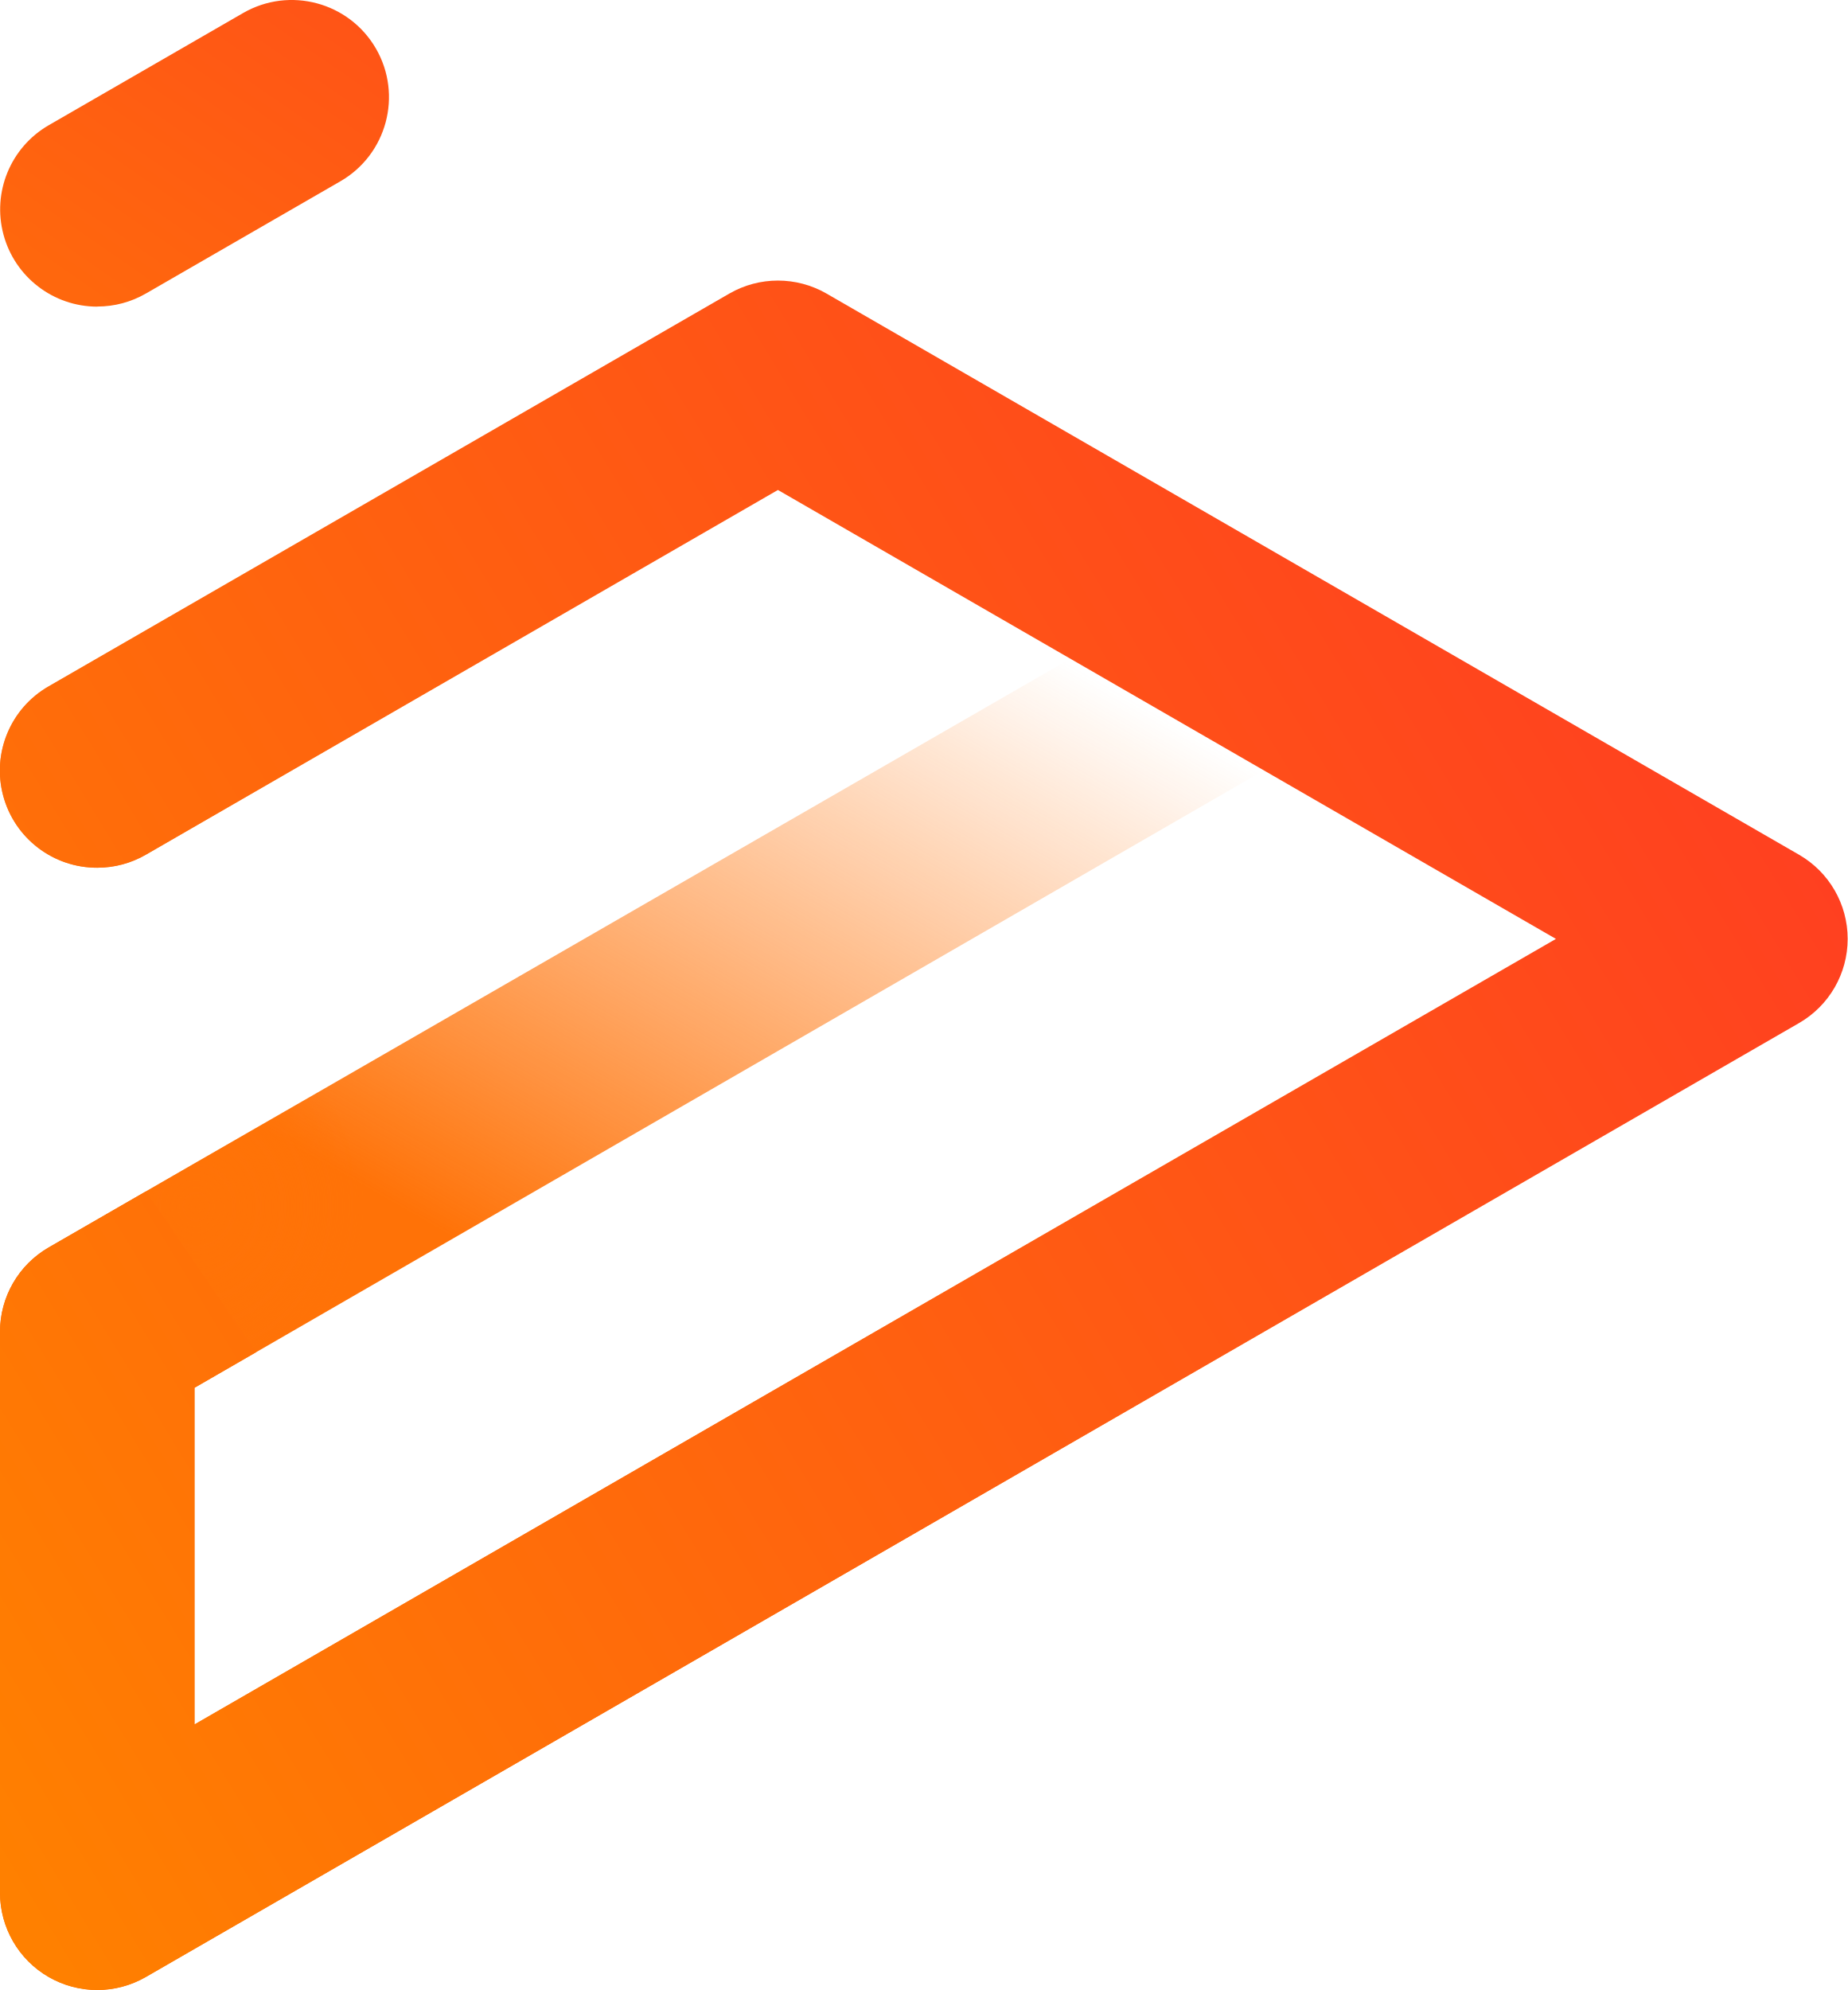
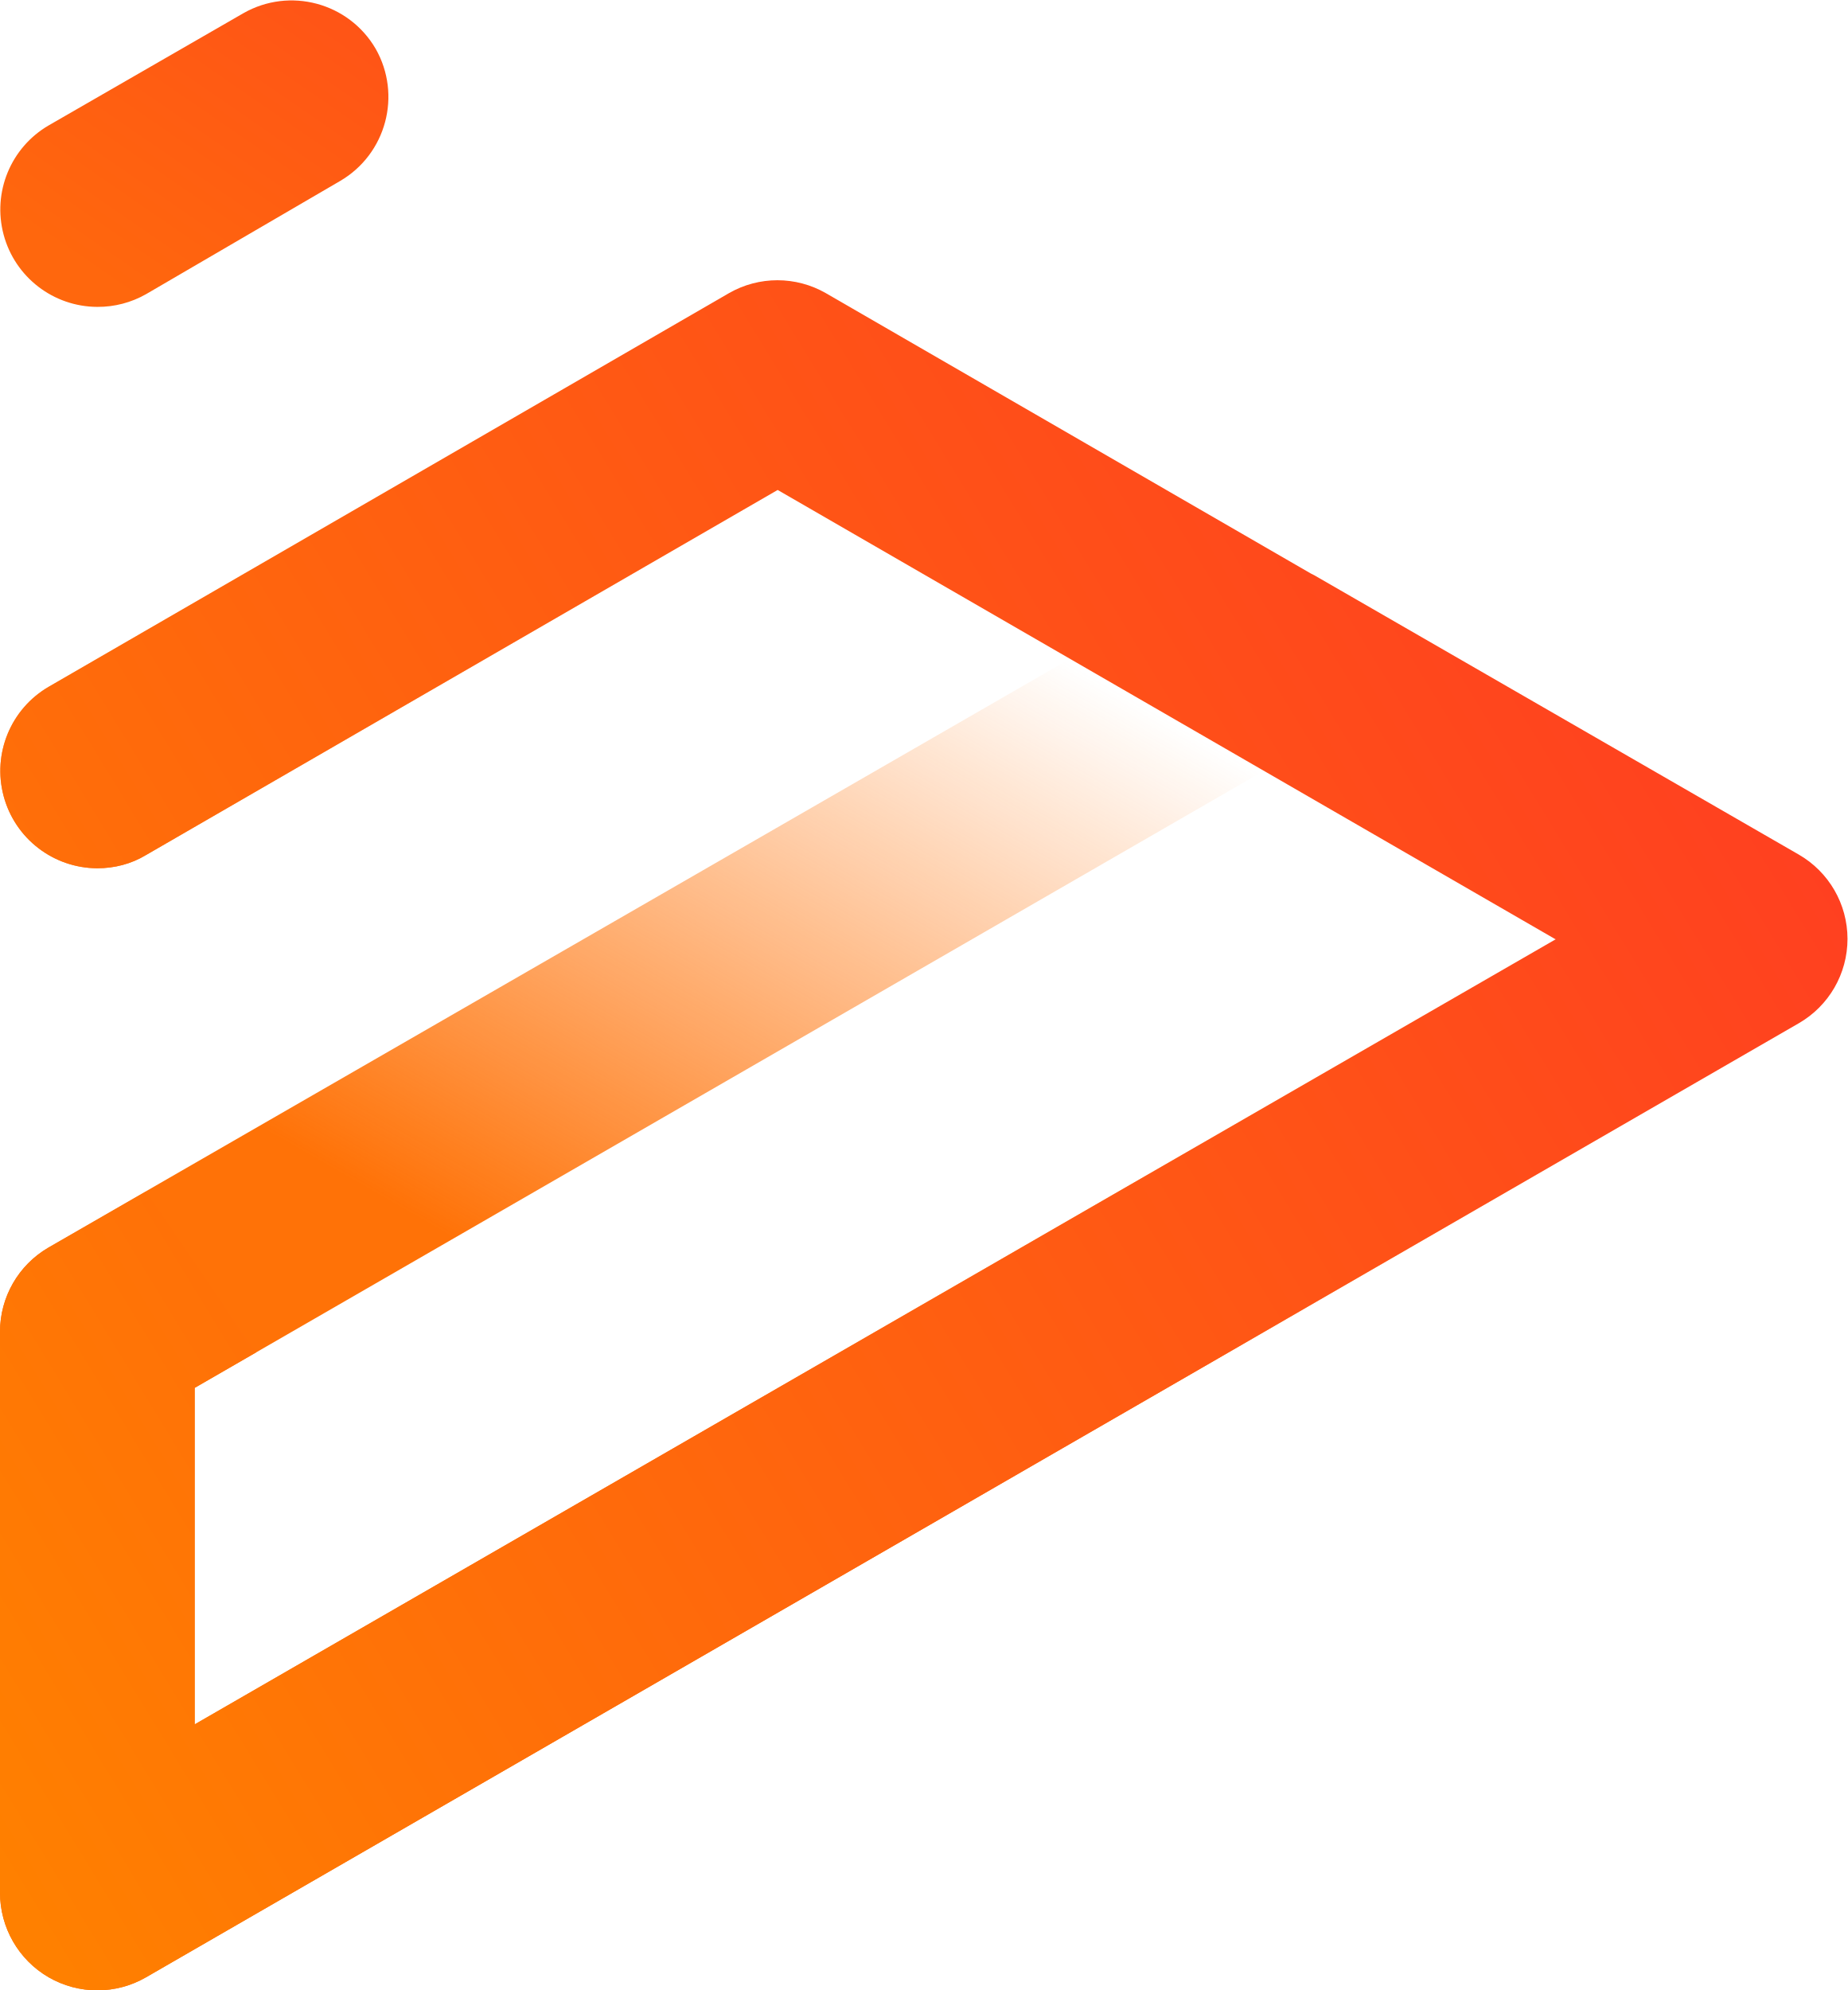
- <svg xmlns="http://www.w3.org/2000/svg" xmlns:xlink="http://www.w3.org/1999/xlink" viewBox="0 0 349.29 376.13">
+ <svg xmlns="http://www.w3.org/2000/svg" xmlns:xlink="http://www.w3.org/1999/xlink" viewBox="0 0 349.3 376.1">
  <defs>
-     <linearGradient id="a" x1="2.39" x2="60.44" y1="78.75" y2="-5.3" gradientUnits="userSpaceOnUse">
-       <stop offset=".26" stop-color="#ff670d" />
+     <linearGradient id="a" x1="2.4" x2="60.4" y1="78.8" y2="-5.3" gradientUnits="userSpaceOnUse">
+       <stop offset=".3" stop-color="#ff670d" />
      <stop offset="1" stop-color="#ff5317" />
    </linearGradient>
-     <linearGradient id="c" x1="121.32" x2="197.09" y1="254.49" y2="122.43" gradientUnits="userSpaceOnUse">
+     <linearGradient id="c" x1="121.3" x2="197.1" y1="254.5" y2="122.4" gradientUnits="userSpaceOnUse">
      <stop offset="0" stop-color="#ff7207" />
      <stop offset="1" stop-color="#ff7208" stop-opacity="0" />
    </linearGradient>
-     <linearGradient id="e" x1="-38.51" x2="297.72" y1="291.64" y2="86.44" gradientUnits="userSpaceOnUse">
+     <linearGradient id="e" x1="-38.5" x2="297.7" y1="291.6" y2="86.4" gradientUnits="userSpaceOnUse">
      <stop offset="0" stop-color="#ff8000" />
      <stop offset="1" stop-color="#ff4020" />
    </linearGradient>
-     <radialGradient id="d" cx="-222.21" cy="719.2" r="1" fx="-222.21" fy="719.2" gradientTransform="matrix(31.61408 1.50747 1.62988 -34.18116 5889.86 25146.2)" gradientUnits="userSpaceOnUse">
+     <radialGradient id="d" cx="-222.2" cy="719.2" r="1" fx="-222.2" fy="719.2" gradientTransform="matrix(32 2 2 -34 5889.9 25146.2)" gradientUnits="userSpaceOnUse">
      <stop offset="0" stop-color="#ff7307" />
      <stop offset="1" stop-color="#ff7408" stop-opacity="0" />
    </radialGradient>
-     <path id="b" d="M294.14 177.46 36.77 325.94V262.3l201.91-116.55-36.58-21.11L9.19 235.79A18.39 18.39 0 0 0 0 251.7v106.06c0 6.56 3.51 12.63 9.19 15.91a18.39 18.39 0 0 0 18.38 0l312.52-180.3a18.36 18.36 0 0 0 0-31.82l-91.61-52.85-.59-.34-91.64-52.87a18.4 18.4 0 0 0-18.38 0L9.19 129.73a18.36 18.36 0 0 0 9.21 34.28c3.22 0 6.39-.85 9.17-2.46l119.49-68.94 147.07 84.85Z" />
+     <path id="b" d="M294.1 177.5 36.8 325.9v-63.6l201.9-116.5-36.6-21.2-193 111.2A18.4 18.4 0 0 0 0 251.7v106c0 6.6 3.5 12.7 9.2 16a18.4 18.4 0 0 0 18.4 0L340 193.4a18.4 18.4 0 0 0 0-31.9l-91.6-52.8-.6-.3-91.7-53a18.4 18.4 0 0 0-18.3 0L9.2 129.8a18.4 18.4 0 0 0 9.2 34.3c3.2 0 6.4-.8 9.2-2.5L147 92.6l147 84.9Z" />
  </defs>
-   <path fill="url(#a)" d="M18.4 57.96a18.38 18.38 0 0 1-9.21-34.28L45.96 2.46a18.4 18.4 0 0 1 25.11 6.72 18.36 18.36 0 0 1-6.73 25.09L27.58 55.48a18.35 18.35 0 0 1-9.18 2.46" />
+   <path fill="url(#a)" d="M18.4 58a18.4 18.4 0 0 1-9.2-34.3L46 2.5a18.4 18.4 0 0 1 25 6.7 18.4 18.4 0 0 1-6.7 25L27.6 55.6a18.4 18.4 0 0 1-9.2 2.4" />
  <use xlink:href="#b" fill="url(#c)" />
  <use xlink:href="#b" fill="url(#d)" />
-   <path fill="url(#e)" d="M294.14 177.46 36.77 325.94V262.3l11.64-6.72-20.83-30.39L9.2 235.78A18.4 18.4 0 0 0 0 251.7v106.06c0 6.56 3.51 12.63 9.19 15.91a18.39 18.39 0 0 0 18.38 0l312.52-180.3a18.36 18.36 0 0 0 0-31.82l-91.61-52.85-.59-.34-91.64-52.87a18.4 18.4 0 0 0-18.38 0L9.19 129.73a18.36 18.36 0 0 0 9.21 34.28c3.22 0 6.39-.85 9.17-2.46l119.49-68.94 147.07 84.85Z" />
+   <path fill="url(#e)" d="M294.1 177.5 36.8 325.9v-63.6l11.6-6.7-20.8-30.4-18.4 10.6A18.4 18.4 0 0 0 0 251.7v106c0 6.6 3.5 12.7 9.2 16a18.4 18.4 0 0 0 18.4 0L340 193.4a18.4 18.4 0 0 0 0-31.9l-91.6-52.8-.6-.3-91.7-53a18.4 18.4 0 0 0-18.3 0L9.2 129.8a18.4 18.4 0 0 0 9.2 34.3c3.2 0 6.4-.8 9.2-2.5L147 92.6l147 84.9Z" />
</svg>
